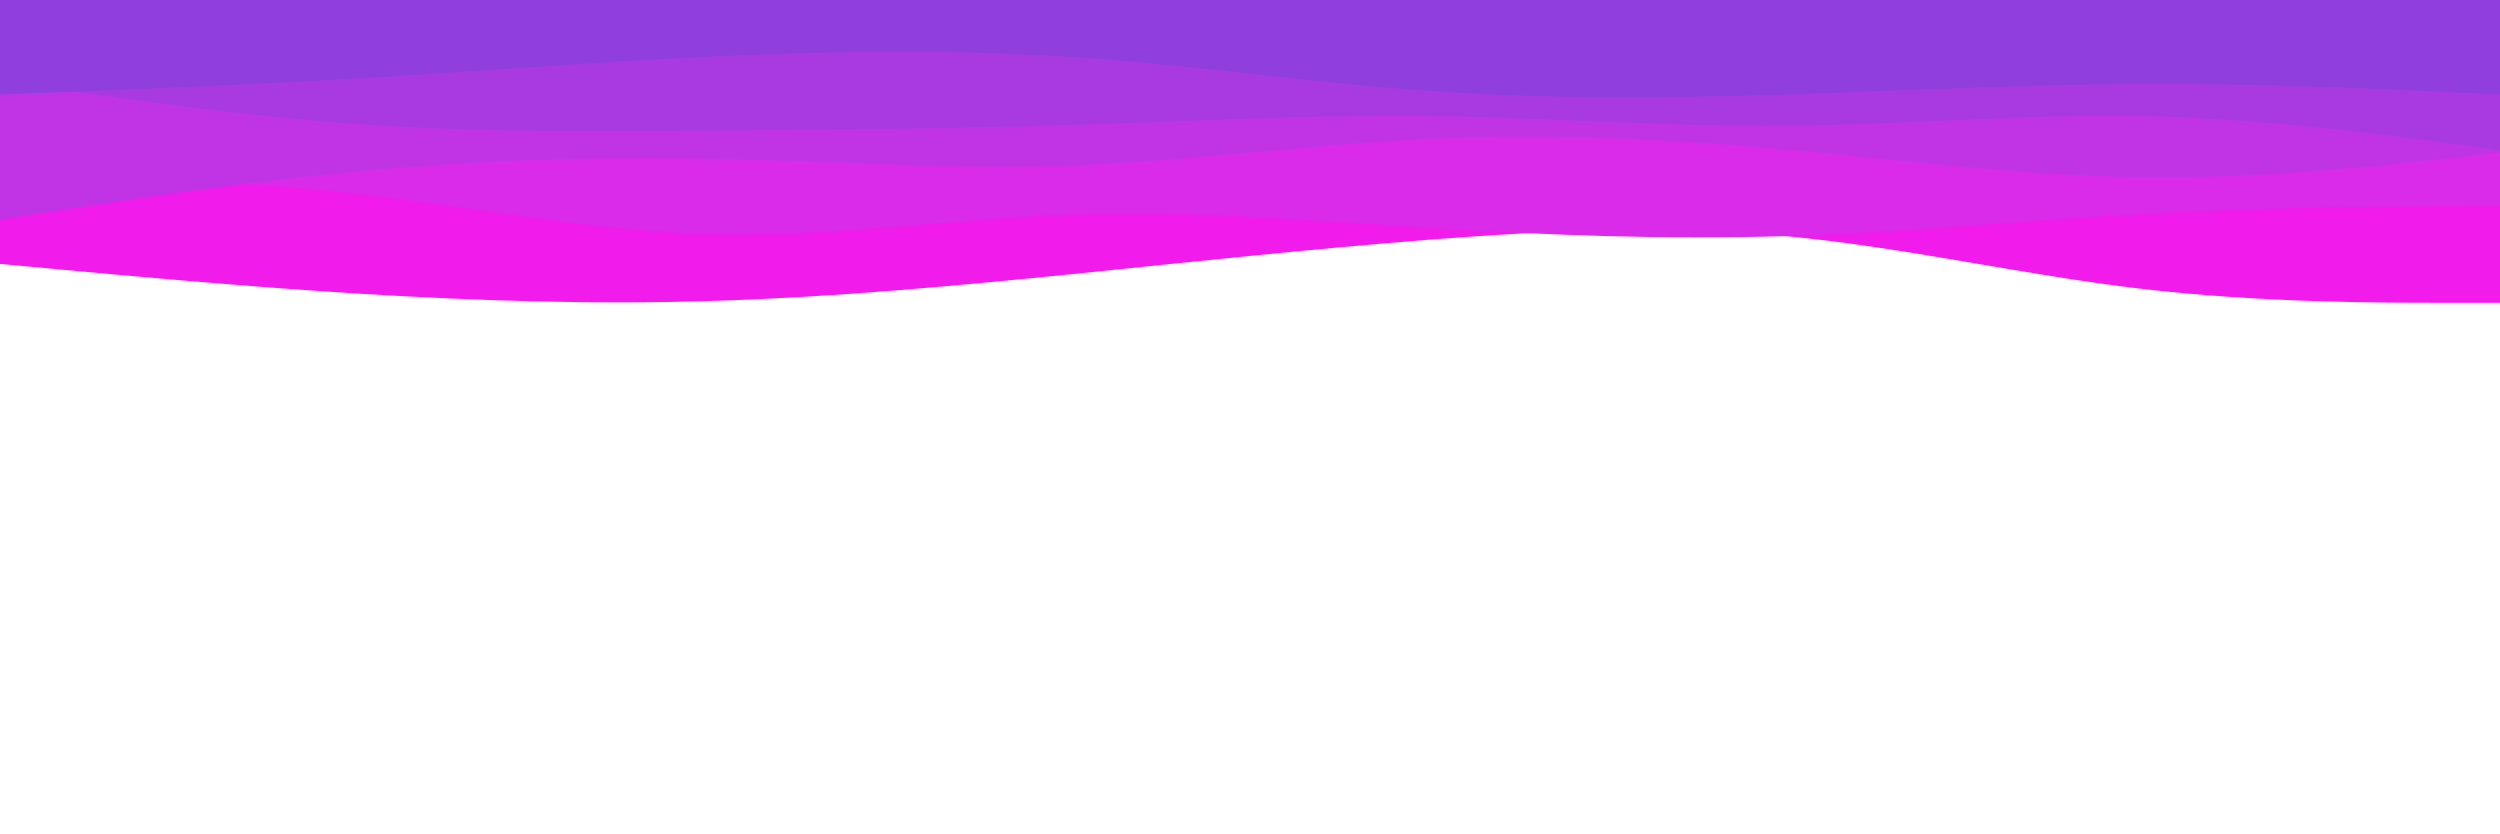
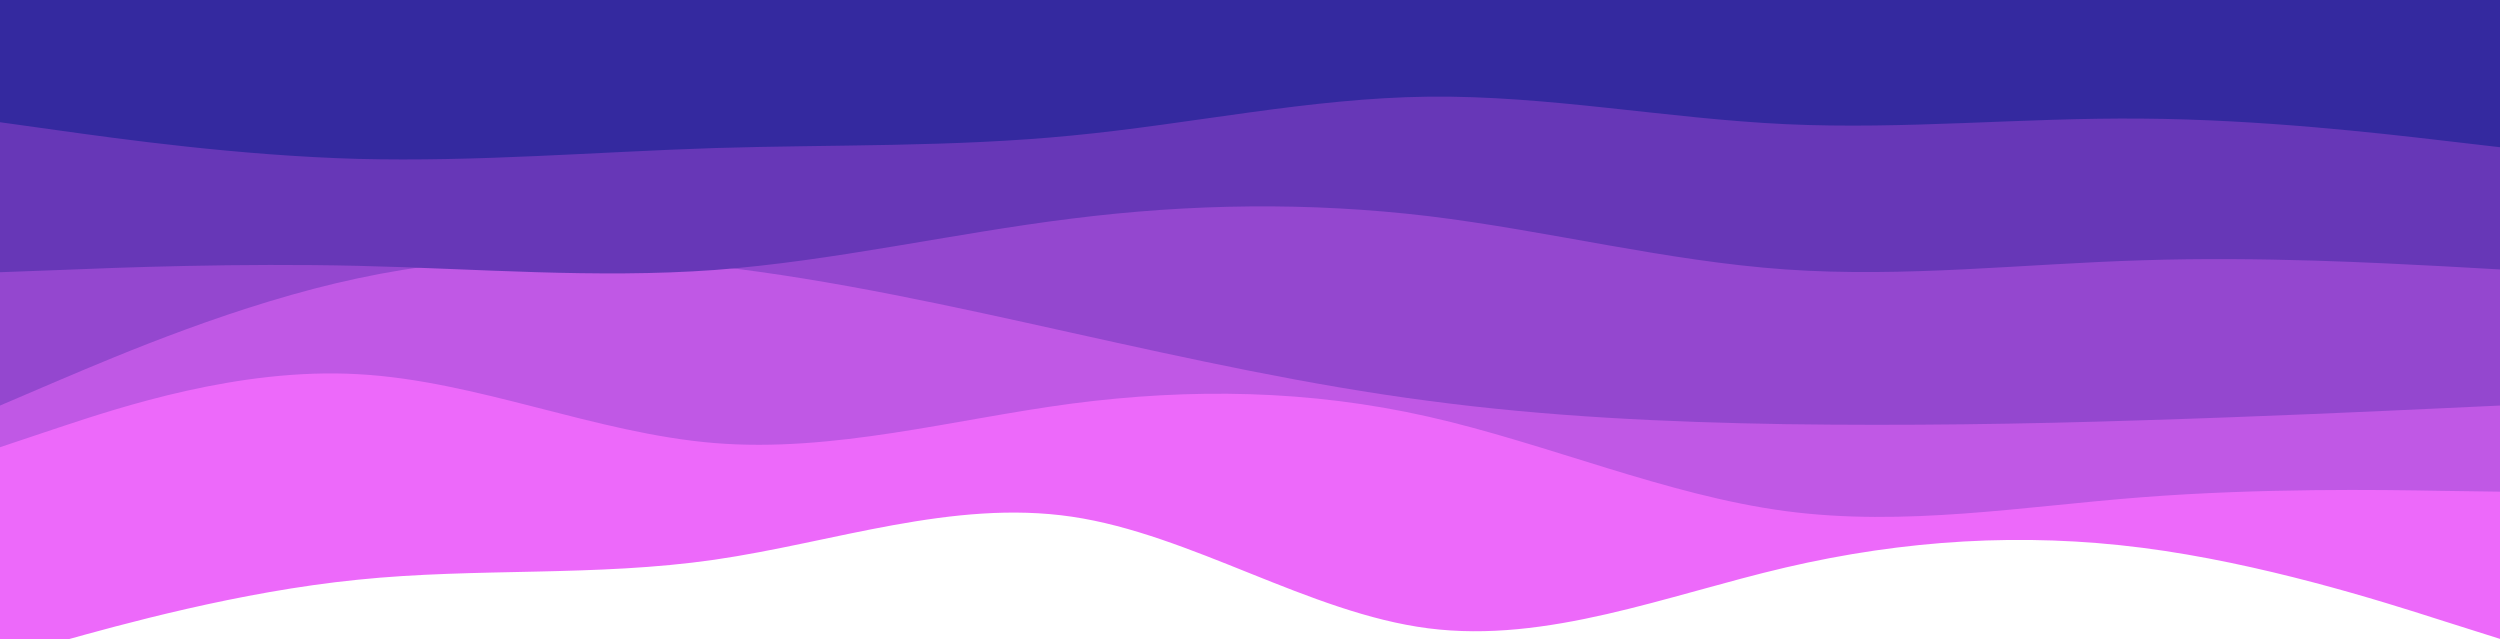
- <svg xmlns="http://www.w3.org/2000/svg" id="visual" viewBox="0 0 900 300" width="900" height="300" version="1.1">
-   <path d="M0 95L21.5 97C43 99 86 103 128.8 105.7C171.7 108.3 214.3 109.7 257.2 108.3C300 107 343 103 385.8 98.7C428.7 94.3 471.3 89.7 514.2 86.3C557 83 600 81 642.8 85C685.7 89 728.3 99 771.2 104C814 109 857 109 878.5 109L900 109L900 0L878.5 0C857 0 814 0 771.2 0C728.3 0 685.7 0 642.8 0C600 0 557 0 514.2 0C471.3 0 428.7 0 385.8 0C343 0 300 0 257.2 0C214.3 0 171.7 0 128.8 0C86 0 43 0 21.5 0L0 0Z" fill="#f11beb" />
-   <path d="M0 63L21.5 63.5C43 64 86 65 128.8 69.8C171.7 74.7 214.3 83.3 257.2 84.3C300 85.3 343 78.7 385.8 77.2C428.7 75.7 471.3 79.3 514.2 82C557 84.7 600 86.3 642.8 85C685.7 83.7 728.3 79.3 771.2 77C814 74.7 857 74.3 878.5 74.2L900 74L900 0L878.5 0C857 0 814 0 771.2 0C728.3 0 685.7 0 642.8 0C600 0 557 0 514.2 0C471.3 0 428.7 0 385.8 0C343 0 300 0 257.2 0C214.3 0 171.7 0 128.8 0C86 0 43 0 21.5 0L0 0Z" fill="#d92be9" />
-   <path d="M0 79L21.5 75.7C43 72.3 86 65.7 128.8 61.7C171.7 57.7 214.3 56.3 257.2 57.2C300 58 343 61 385.8 59.5C428.7 58 471.3 52 514.2 50C557 48 600 50 642.8 53.8C685.7 57.7 728.3 63.3 771.2 63.8C814 64.3 857 59.7 878.5 57.3L900 55L900 0L878.5 0C857 0 814 0 771.2 0C728.3 0 685.7 0 642.8 0C600 0 557 0 514.2 0C471.3 0 428.7 0 385.8 0C343 0 300 0 257.2 0C214.3 0 171.7 0 128.8 0C86 0 43 0 21.5 0L0 0Z" fill="#c134e6" />
-   <path d="M0 29L21.5 32.2C43 35.3 86 41.7 128.8 44.7C171.7 47.7 214.3 47.3 257.2 47C300 46.7 343 46.3 385.8 45C428.7 43.7 471.3 41.3 514.2 41.8C557 42.3 600 45.7 642.8 45.3C685.7 45 728.3 41 771.2 41.8C814 42.7 857 48.3 878.5 51.2L900 54L900 0L878.5 0C857 0 814 0 771.2 0C728.3 0 685.7 0 642.8 0C600 0 557 0 514.2 0C471.3 0 428.7 0 385.8 0C343 0 300 0 257.2 0C214.3 0 171.7 0 128.8 0C86 0 43 0 21.5 0L0 0Z" fill="#a93ae2" />
-   <path d="M0 34L21.5 33.2C43 32.3 86 30.7 128.8 28.2C171.7 25.7 214.3 22.3 257.2 20.3C300 18.3 343 17.7 385.8 20.5C428.7 23.3 471.3 29.7 514.2 32.7C557 35.7 600 35.3 642.8 34C685.7 32.7 728.3 30.3 771.2 30.2C814 30 857 32 878.5 33L900 34L900 0L878.5 0C857 0 814 0 771.2 0C728.3 0 685.7 0 642.8 0C600 0 557 0 514.2 0C471.3 0 428.7 0 385.8 0C343 0 300 0 257.2 0C214.3 0 171.7 0 128.8 0C86 0 43 0 21.5 0L0 0Z" fill="#903edd" />
+ <svg xmlns="http://www.w3.org/2000/svg" version="1.2" baseProfile="tiny-ps" viewBox="0 0 900 230" width="900" height="230">
+   <style>
+ 		tspan { white-space:pre }
+ 		.shp0 { fill: #ed69fa } 
+ 		.shp1 { fill: #c058e5 } 
+ 		.shp2 { fill: #9447cf } 
+ 		.shp3 { fill: #6737b7 } 
+ 		.shp4 { fill: #34299f } 
+ 	</style>
+   <path id="Layer" class="shp0" d="M0 237L21.5 231C43 225 86 213 128.8 208.7C171.7 204.3 214.3 207.7 257.2 201.5C300 195.3 343 179.7 385.8 186C428.7 192.3 471.3 220.7 514.2 226.2C557 231.7 600 214.3 642.8 204.3C685.7 194.3 728.3 191.7 771.2 197.2C814 202.7 857 216.3 878.5 223.2L900 230L900 0L878.5 0C857 0 814 0 771.2 0C728.3 0 685.7 0 642.8 0C600 0 557 0 514.2 0C471.3 0 428.7 0 385.8 0C343 0 300 0 257.2 0C214.3 0 171.7 0 128.8 0C86 0 43 0 21.5 0L0 0L0 237Z" />
+   <path id="Layer" class="shp1" d="M0 161L21.5 153.8C43 146.7 86 132.3 128.8 134.7C171.7 137 214.3 156 257.2 159.5C300 163 343 151 385.8 145.3C428.7 139.7 471.3 140.3 514.2 150C557 159.7 600 178.3 642.8 184C685.7 189.7 728.3 182.3 771.2 179C814 175.7 857 176.3 878.5 176.7L900 177L900 0L878.5 0C857 0 814 0 771.2 0C728.3 0 685.7 0 642.8 0C600 0 557 0 514.2 0C471.3 0 428.7 0 385.8 0C343 0 300 0 257.2 0C214.3 0 171.7 0 128.8 0C86 0 43 0 21.5 0L0 0L0 161Z" />
+   <path id="Layer" class="shp2" d="M0 146L21.5 136.8C43 127.7 86 109.3 128.8 100.2C171.7 91 214.3 91 257.2 95.8C300 100.7 343 110.3 385.8 119.8C428.7 129.3 471.3 138.7 514.2 144.3C557 150 600 152 642.8 152.7C685.7 153.3 728.3 152.7 771.2 151.3C814 150 857 148 878.5 147L900 146L900 0L878.5 0C857 0 814 0 771.2 0C728.3 0 685.7 0 642.8 0C600 0 557 0 514.2 0C471.3 0 428.7 0 385.8 0C343 0 300 0 257.2 0C214.3 0 171.7 0 128.8 0C86 0 43 0 21.5 0L0 0L0 146Z" />
+   <path id="Layer" class="shp3" d="M0 98L21.5 97.2C43 96.3 86 94.7 128.8 95.7C171.7 96.7 214.3 100.3 257.2 97.2C300 94 343 84 385.8 78.7C428.7 73.3 471.3 72.7 514.2 77.8C557 83 600 94 642.8 97C685.7 100 728.3 95 771.2 93.7C814 92.3 857 94.7 878.5 95.8L900 97L900 0L878.5 0C857 0 814 0 771.2 0C728.3 0 685.7 0 642.8 0C600 0 557 0 514.2 0C471.3 0 428.7 0 385.8 0C343 0 300 0 257.2 0C214.3 0 171.7 0 128.8 0C86 0 43 0 21.5 0L0 0L0 98Z" />
+   <path id="Layer" class="shp4" d="M0 44L21.5 47C43 50 86 56 128.8 57.2C171.7 58.3 214.3 54.7 257.2 53.3C300 52 343 53 385.8 48.8C428.7 44.7 471.3 35.3 514.2 34.8C557 34.3 600 42.7 642.8 44.7C685.7 46.7 728.3 42.3 771.2 42.7C814 43 857 48 878.5 50.5L900 53L900 0L878.5 0C857 0 814 0 771.2 0C728.3 0 685.7 0 642.8 0C600 0 557 0 514.2 0C471.3 0 428.7 0 385.8 0C343 0 300 0 257.2 0C214.3 0 171.7 0 128.8 0C86 0 43 0 21.5 0L0 0L0 44Z" />
</svg>
